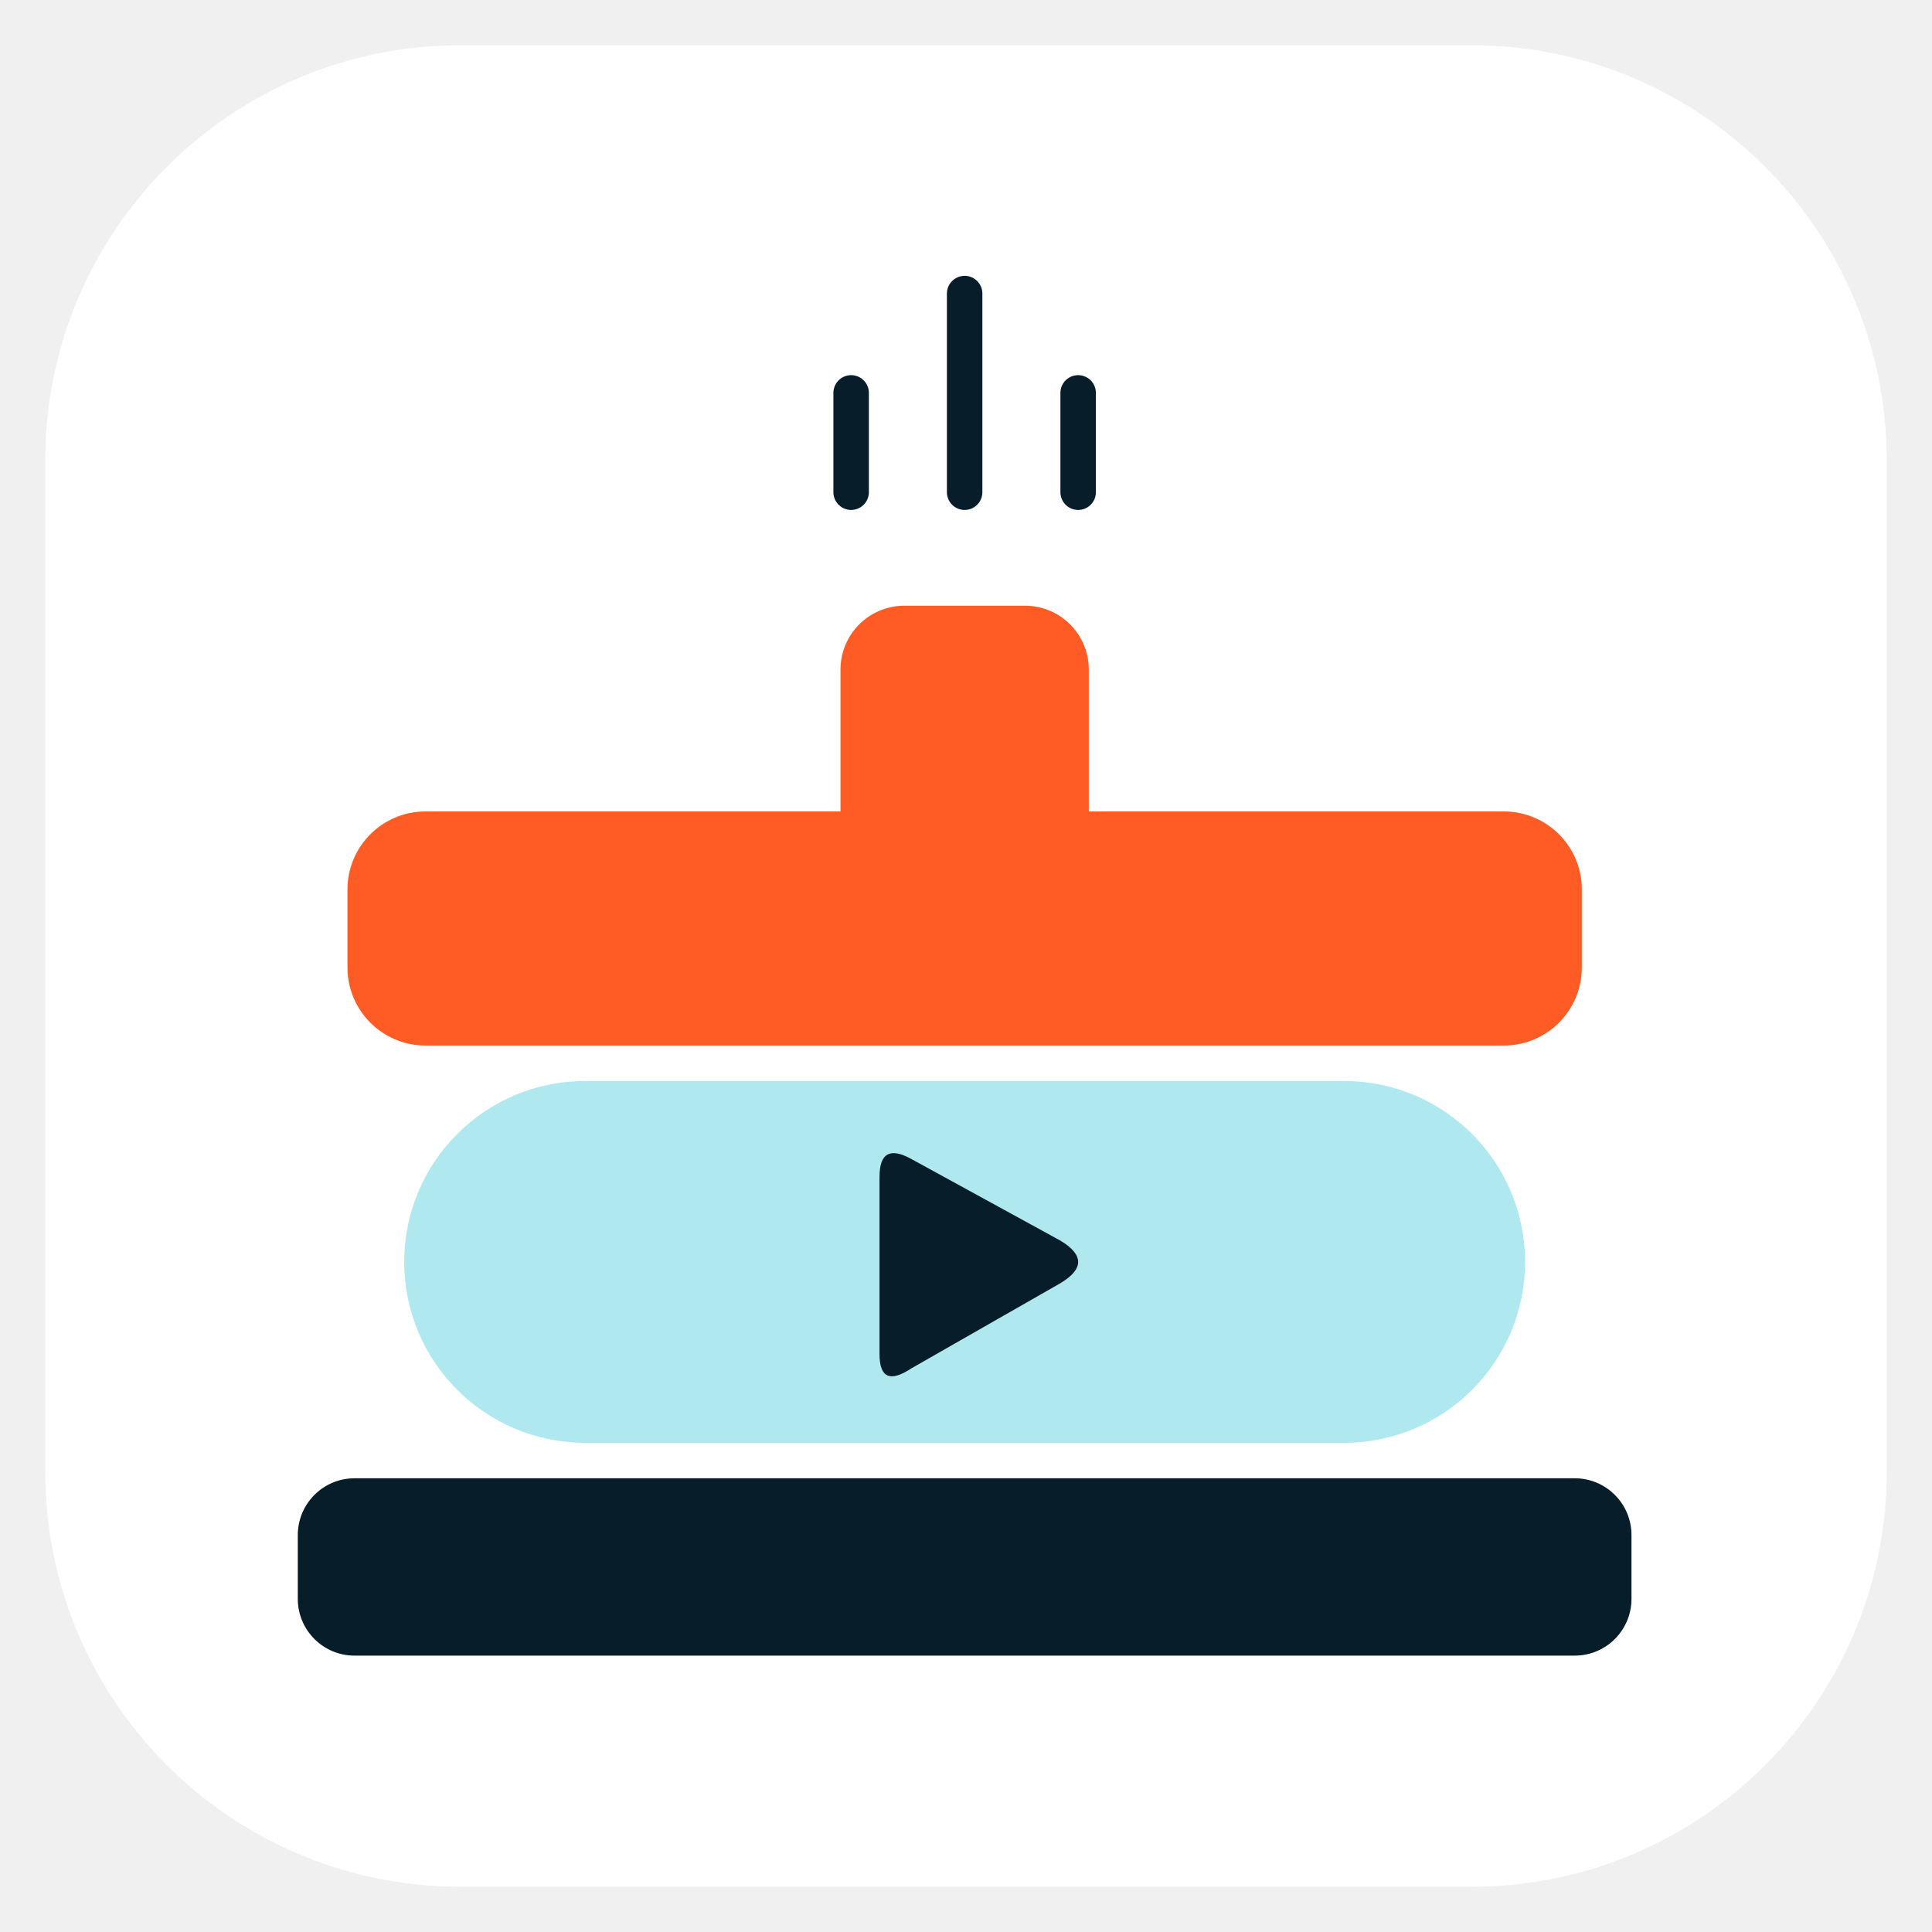
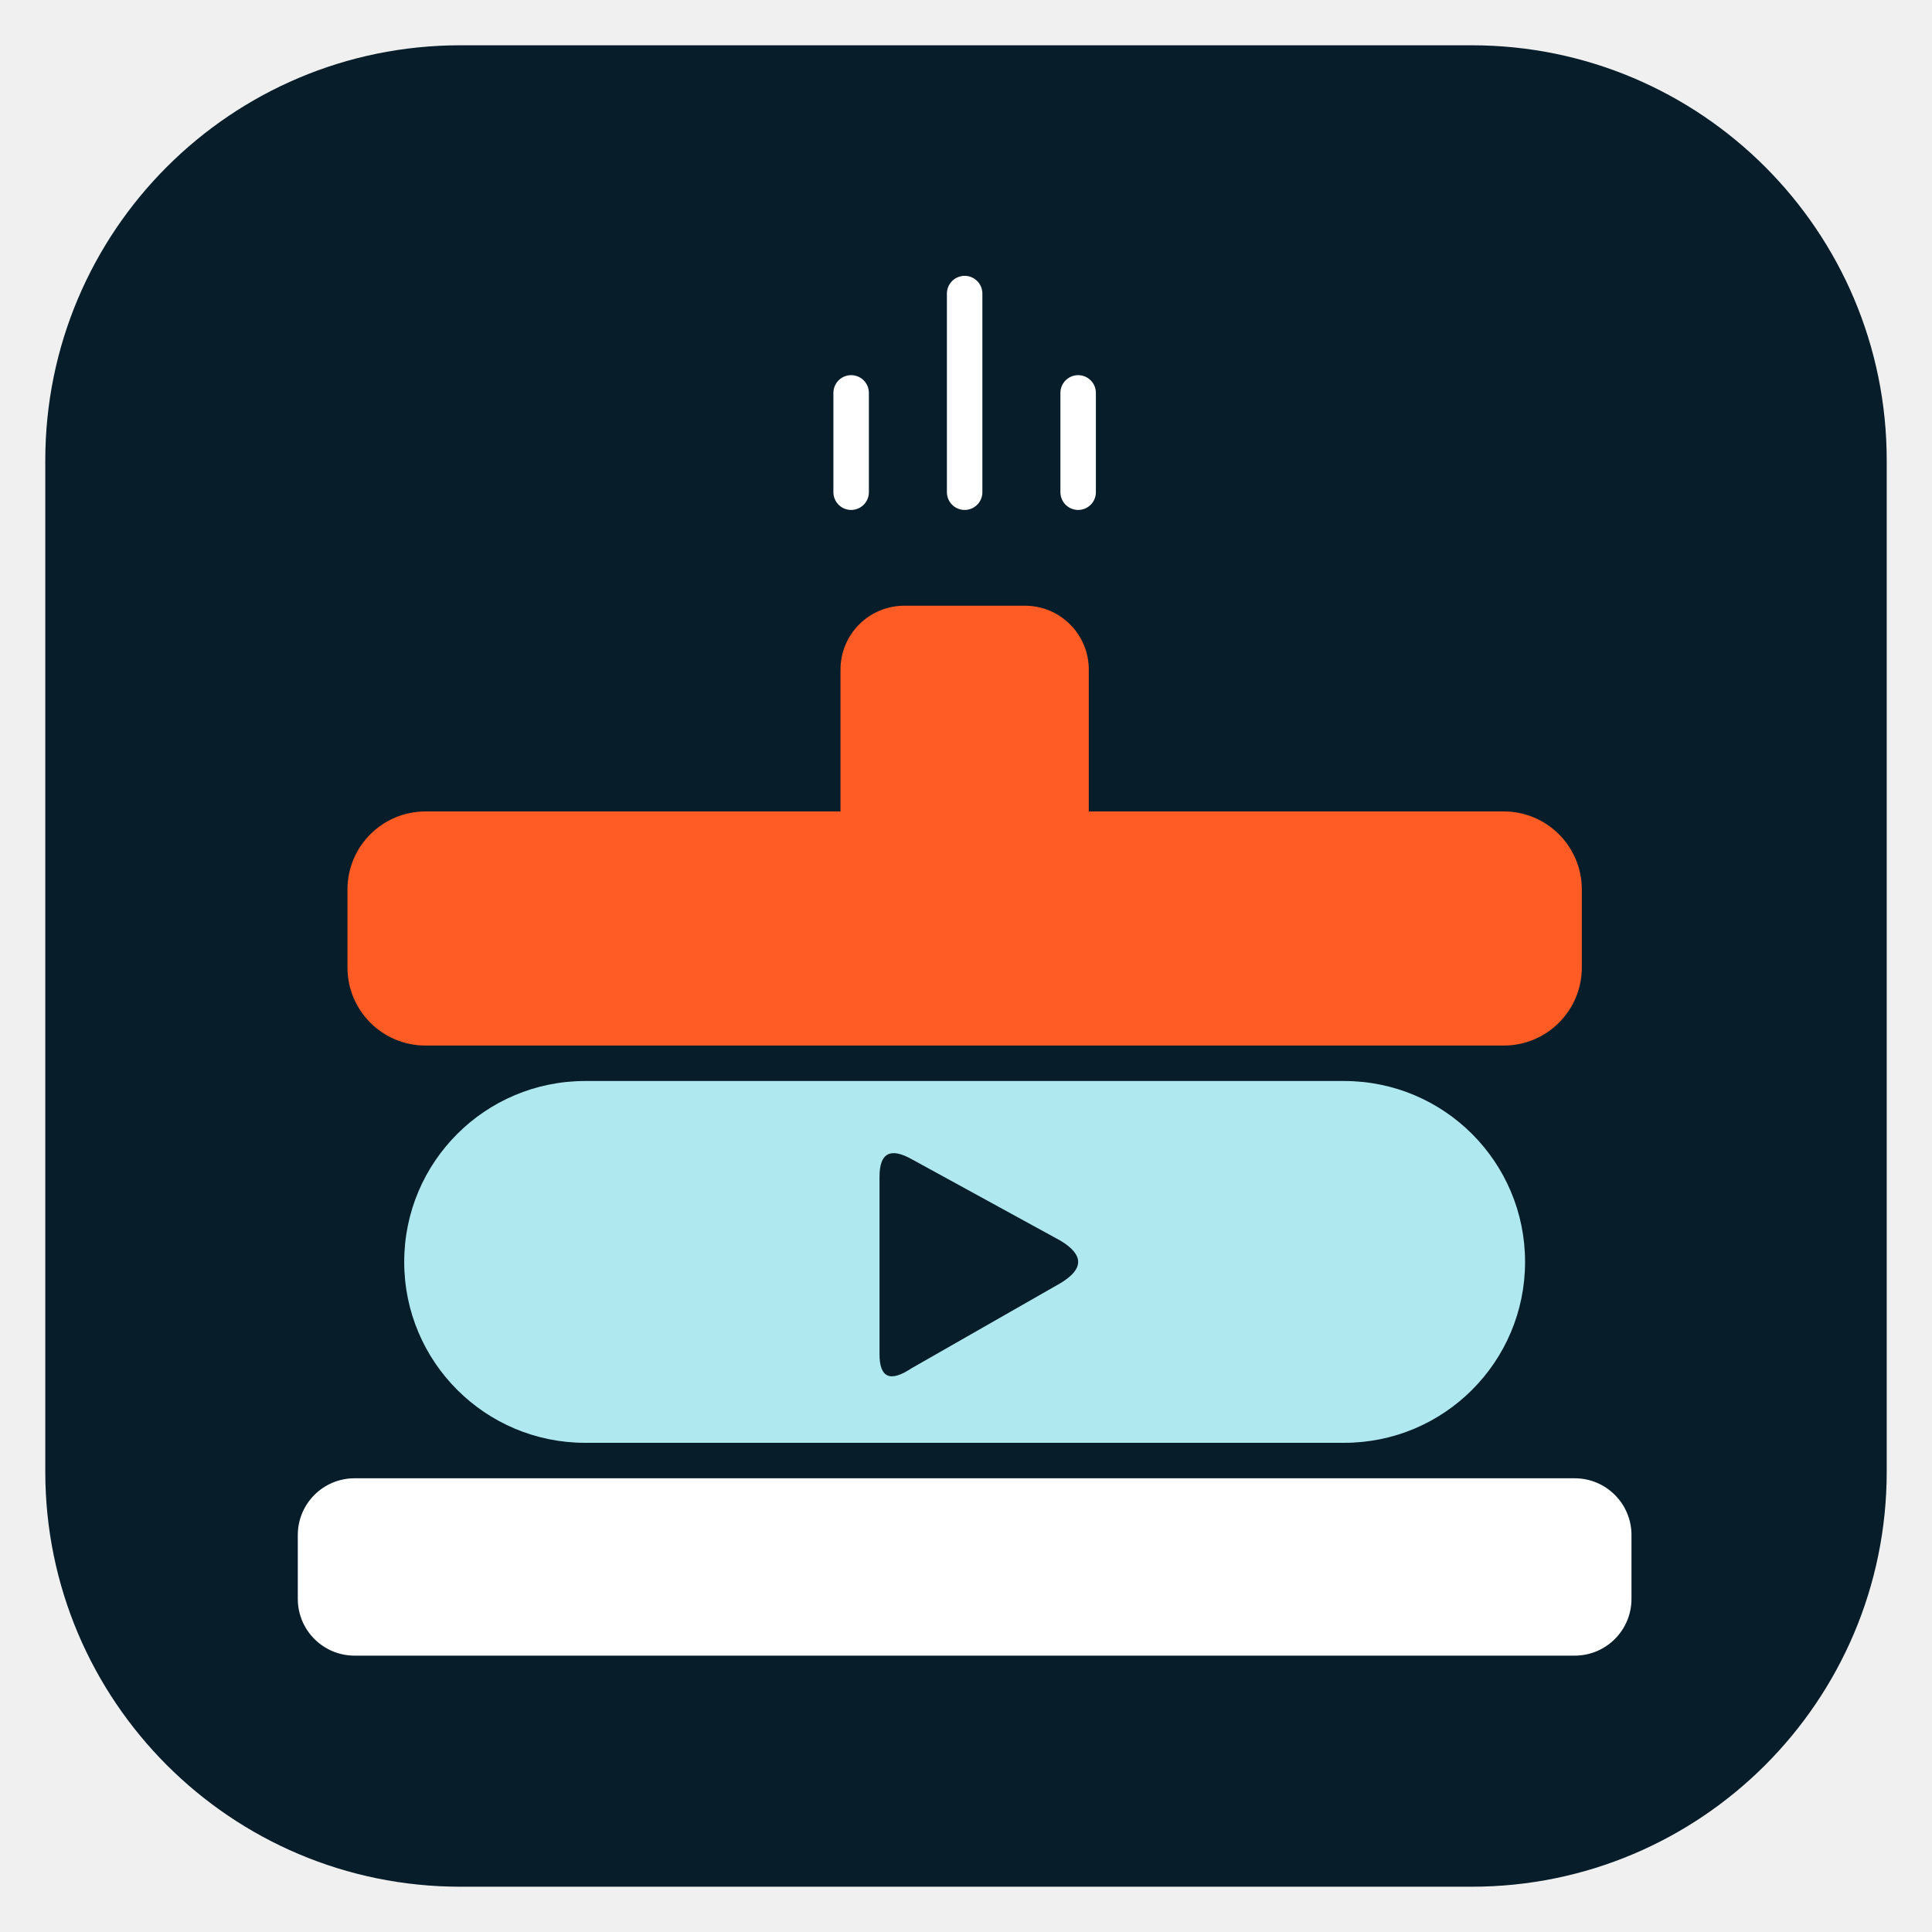
<svg xmlns="http://www.w3.org/2000/svg" viewBox="0 0 512 512" role="img" aria-label="CamPresso — Action, packed lighter">
-   <rect x="12" y="12" width="488" height="488" rx="110" fill="#FFFFFF" />
+   <rect x="12" y="12" width="488" height="488" rx="110" fill="#071E2A" />
  <g transform="translate(15 59) scale(.94)">
-     <g id="downward-motion-lines" stroke="#071E2A" stroke-width="10" stroke-linecap="round">
+     <g id="downward-motion-lines" stroke="#FFFFFF" stroke-width="10" stroke-linecap="round">
      <path d="M224 48V76" />
      <path d="M256 20V76" />
      <path d="M288 48V76" />
    </g>
    <g fill="#FF5B24">
      <rect x="221" y="108" width="70" height="88" rx="18" />
      <rect x="82" y="166" width="348" height="66" rx="22" />
    </g>
    <rect x="98" y="242" width="316" height="102" rx="51" fill="#B0E8F0" />
    <path d="M232 269Q232 259 241 264L283 287Q293 293 283 299L241 323Q232 329 232 319Z" fill="#071E2A" />
-     <rect x="68" y="354" width="376" height="50" rx="16" fill="#071E2A" />
+     <rect x="68" y="354" width="376" height="50" rx="16" fill="#FFFFFF" />
  </g>
</svg>
